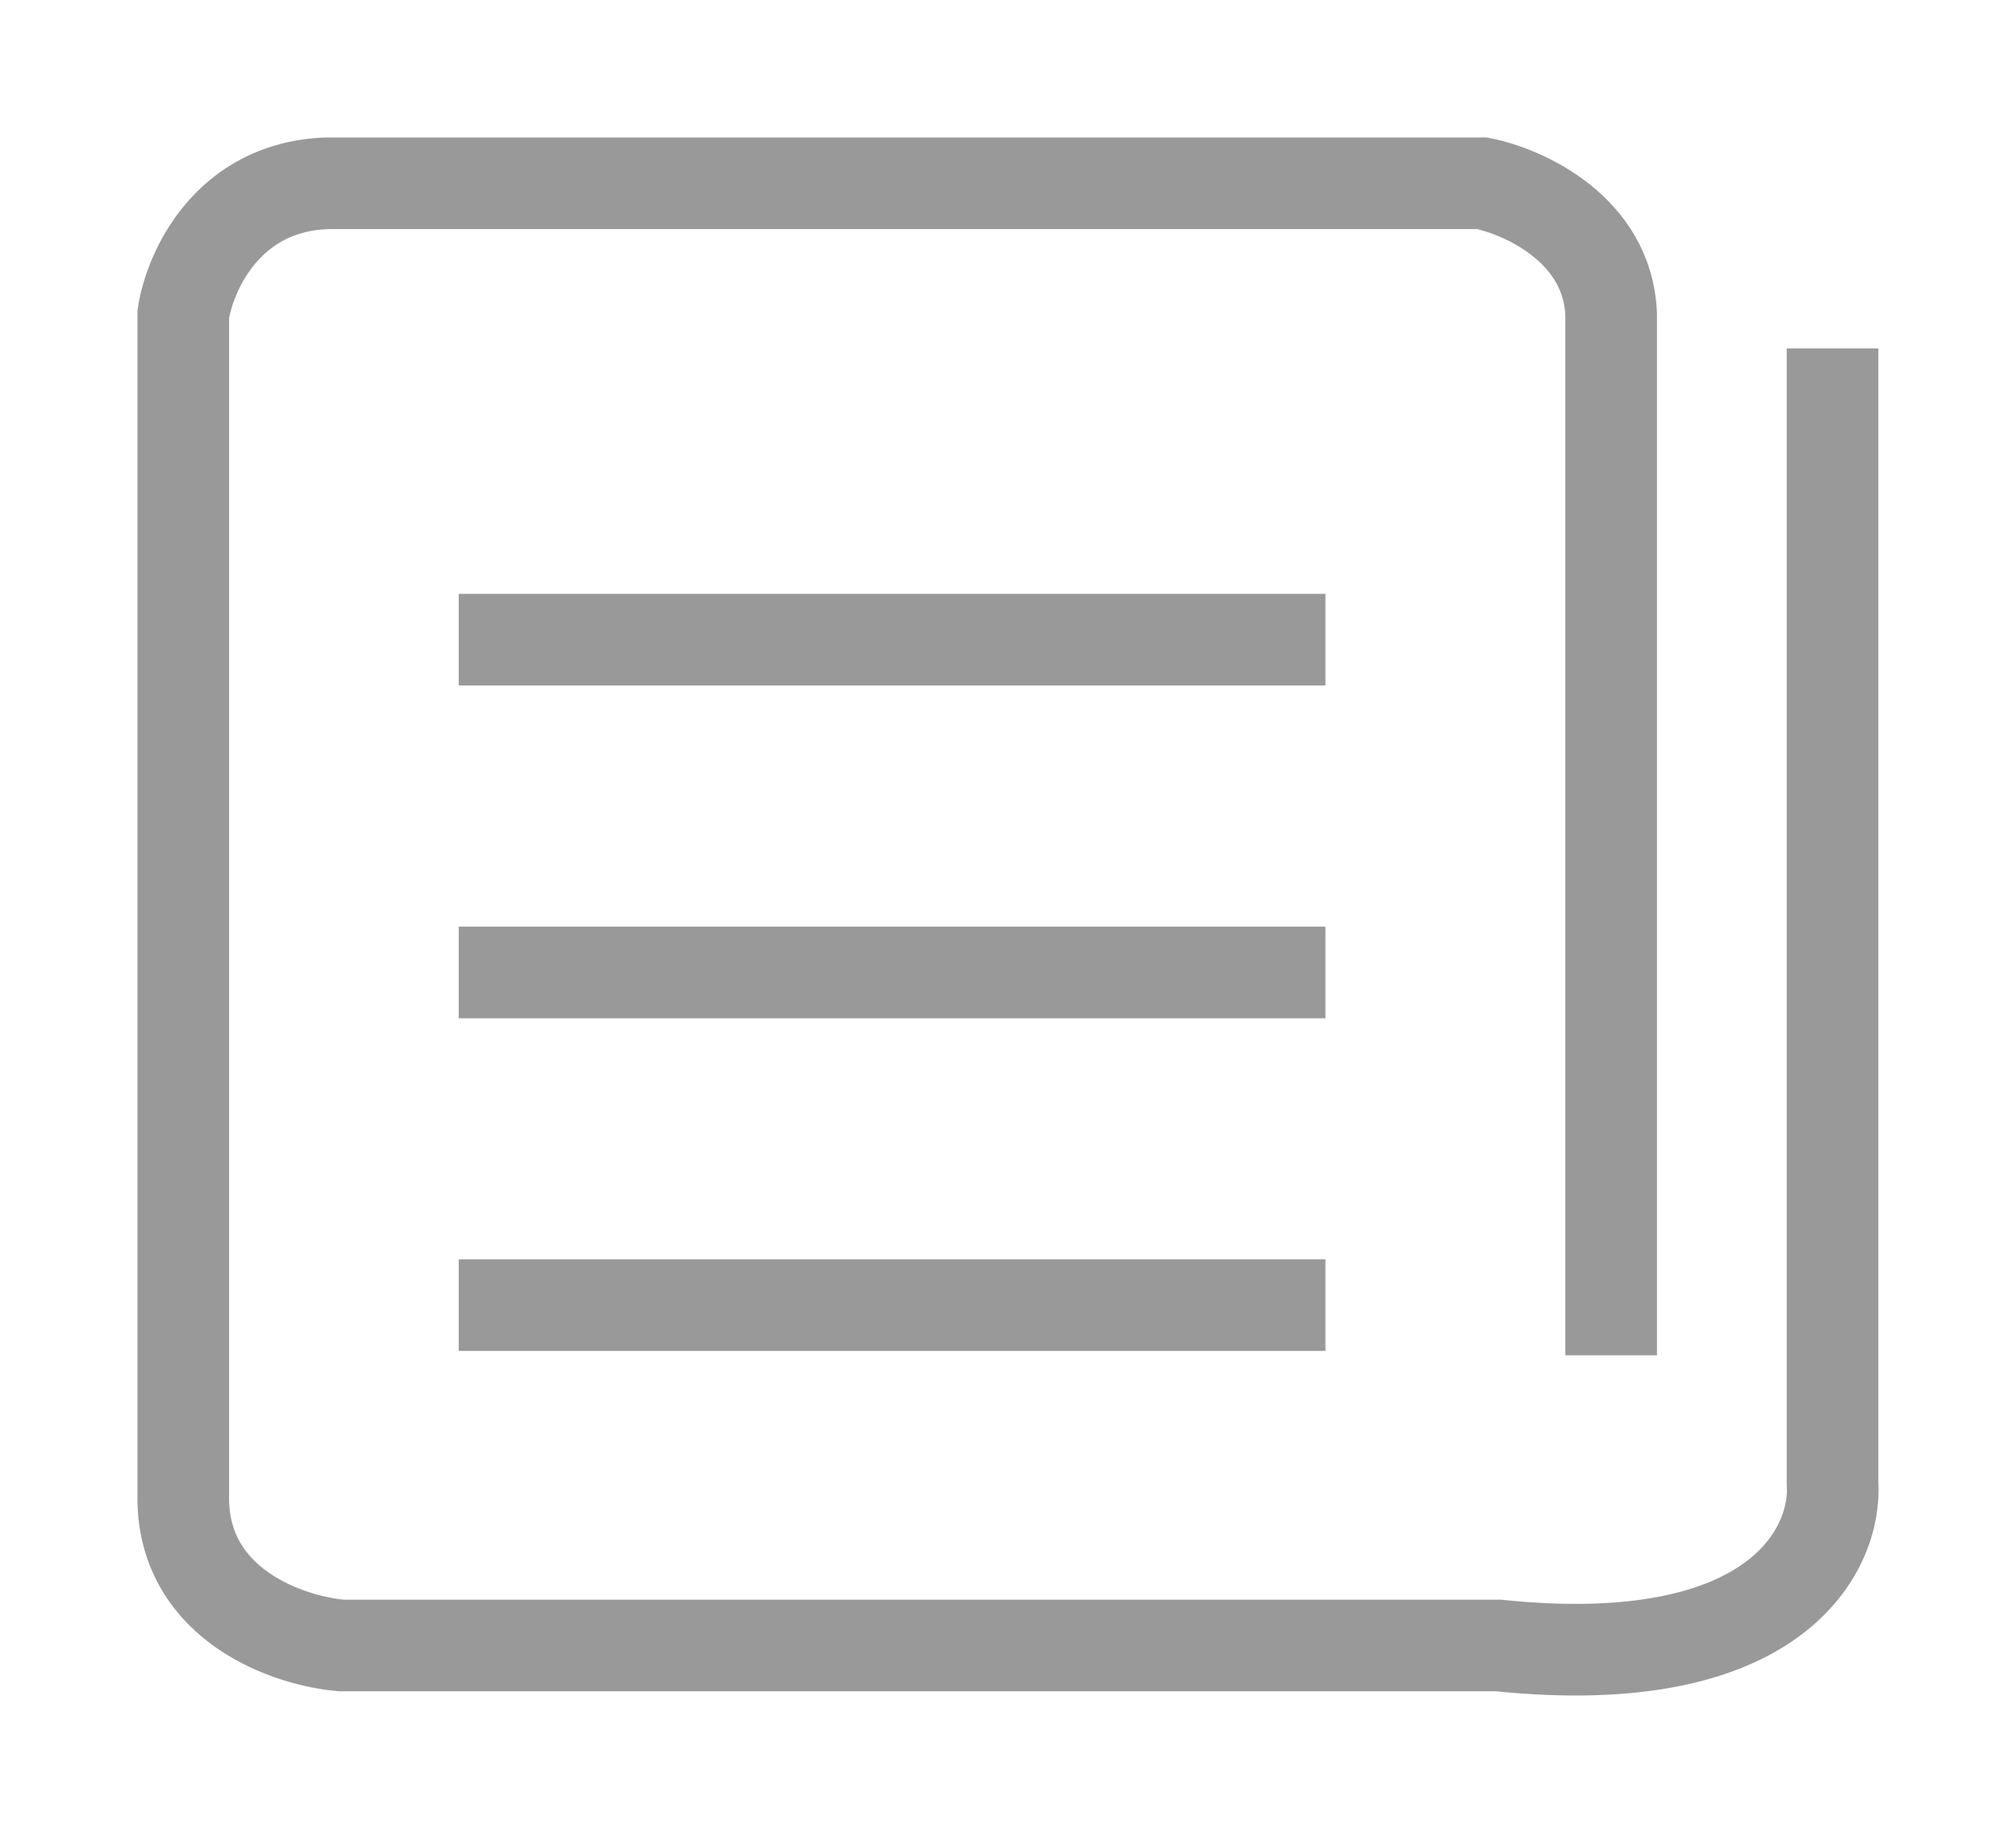
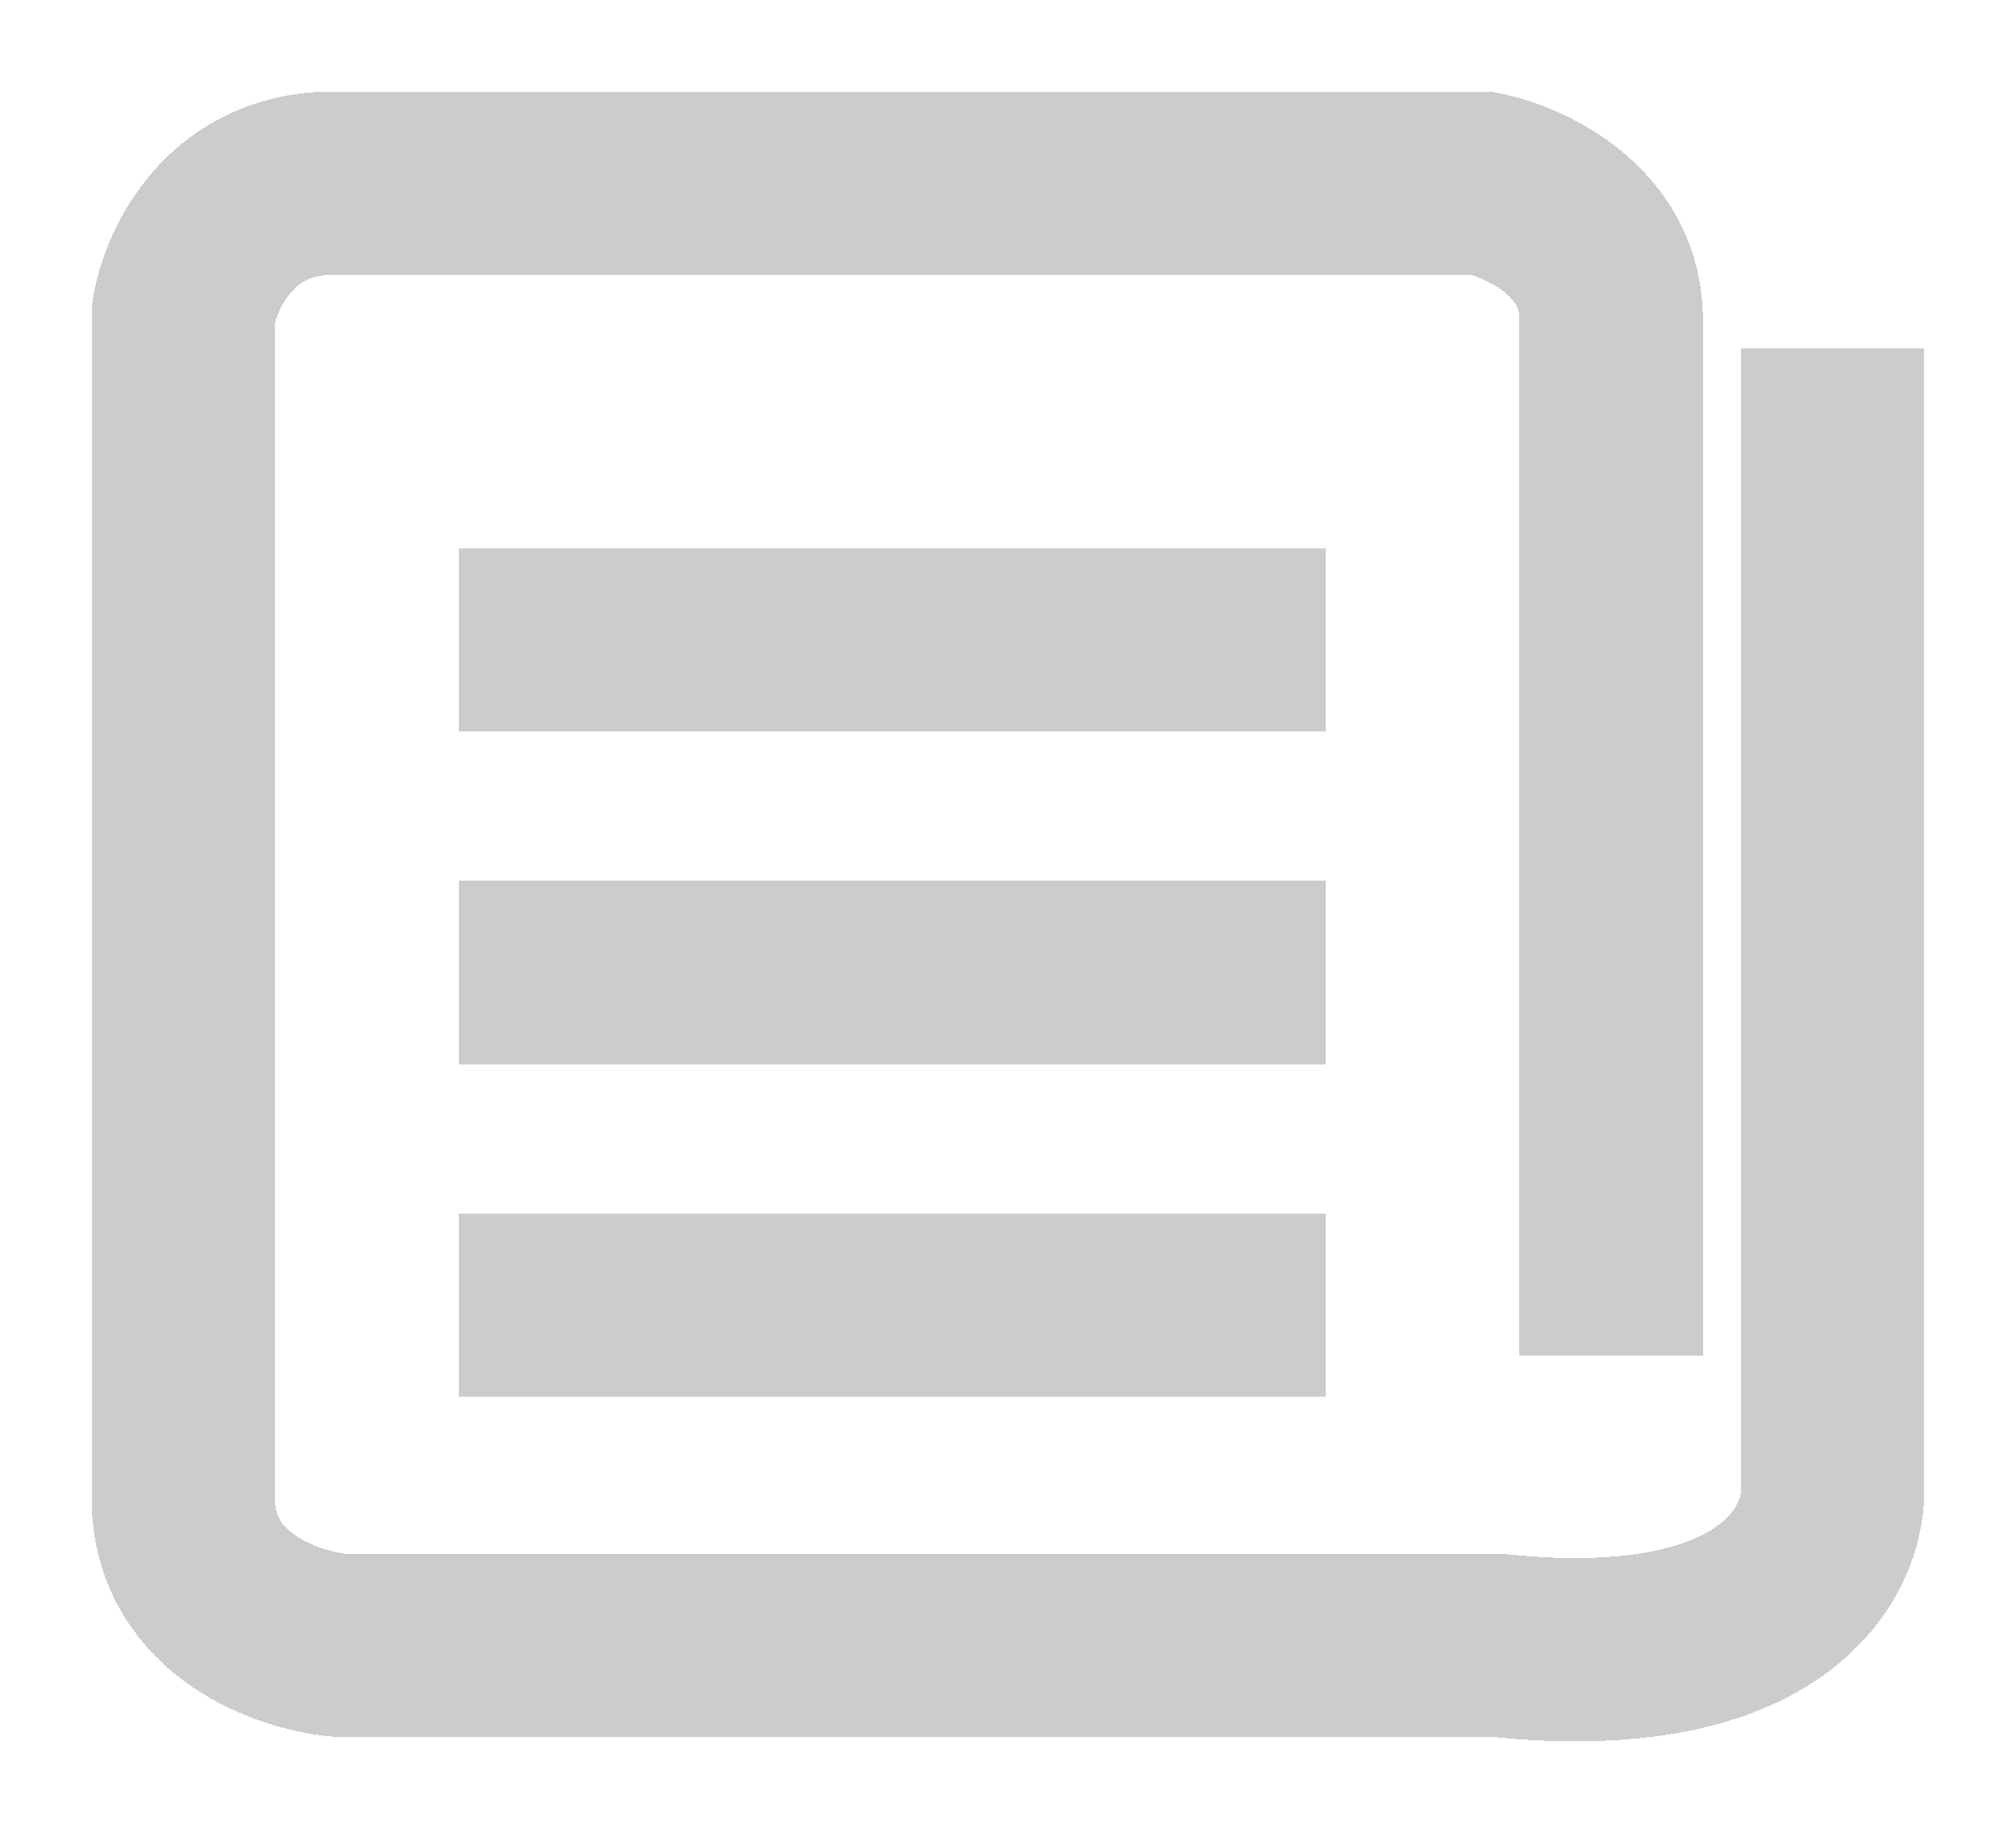
<svg xmlns="http://www.w3.org/2000/svg" width="11" height="10" fill="none">
-   <path d="M9.999 1.901V8.09c.025.362-.305 1.045-1.824.888H1.862c-.282-.024-.848-.214-.862-.785V1.714c.035-.232.243-.7.791-.714h6.296c.227.045.685.251.704.714v5.681M2.503 3.49h4.729M2.503 5.306h4.729M2.503 7.121h4.729" stroke="#000" stroke-opacity=".4" stroke-width=".5" />
+   <path d="M9.999 1.901V8.09c.025.362-.305 1.045-1.824.888H1.862c-.282-.024-.848-.214-.862-.785V1.714c.035-.232.243-.7.791-.714h6.296c.227.045.685.251.704.714v5.681M2.503 3.49h4.729M2.503 5.306h4.729M2.503 7.121h4.729" stroke="#CCC" shape-rendering="crispEdges" stroke-width="1" />
</svg>
